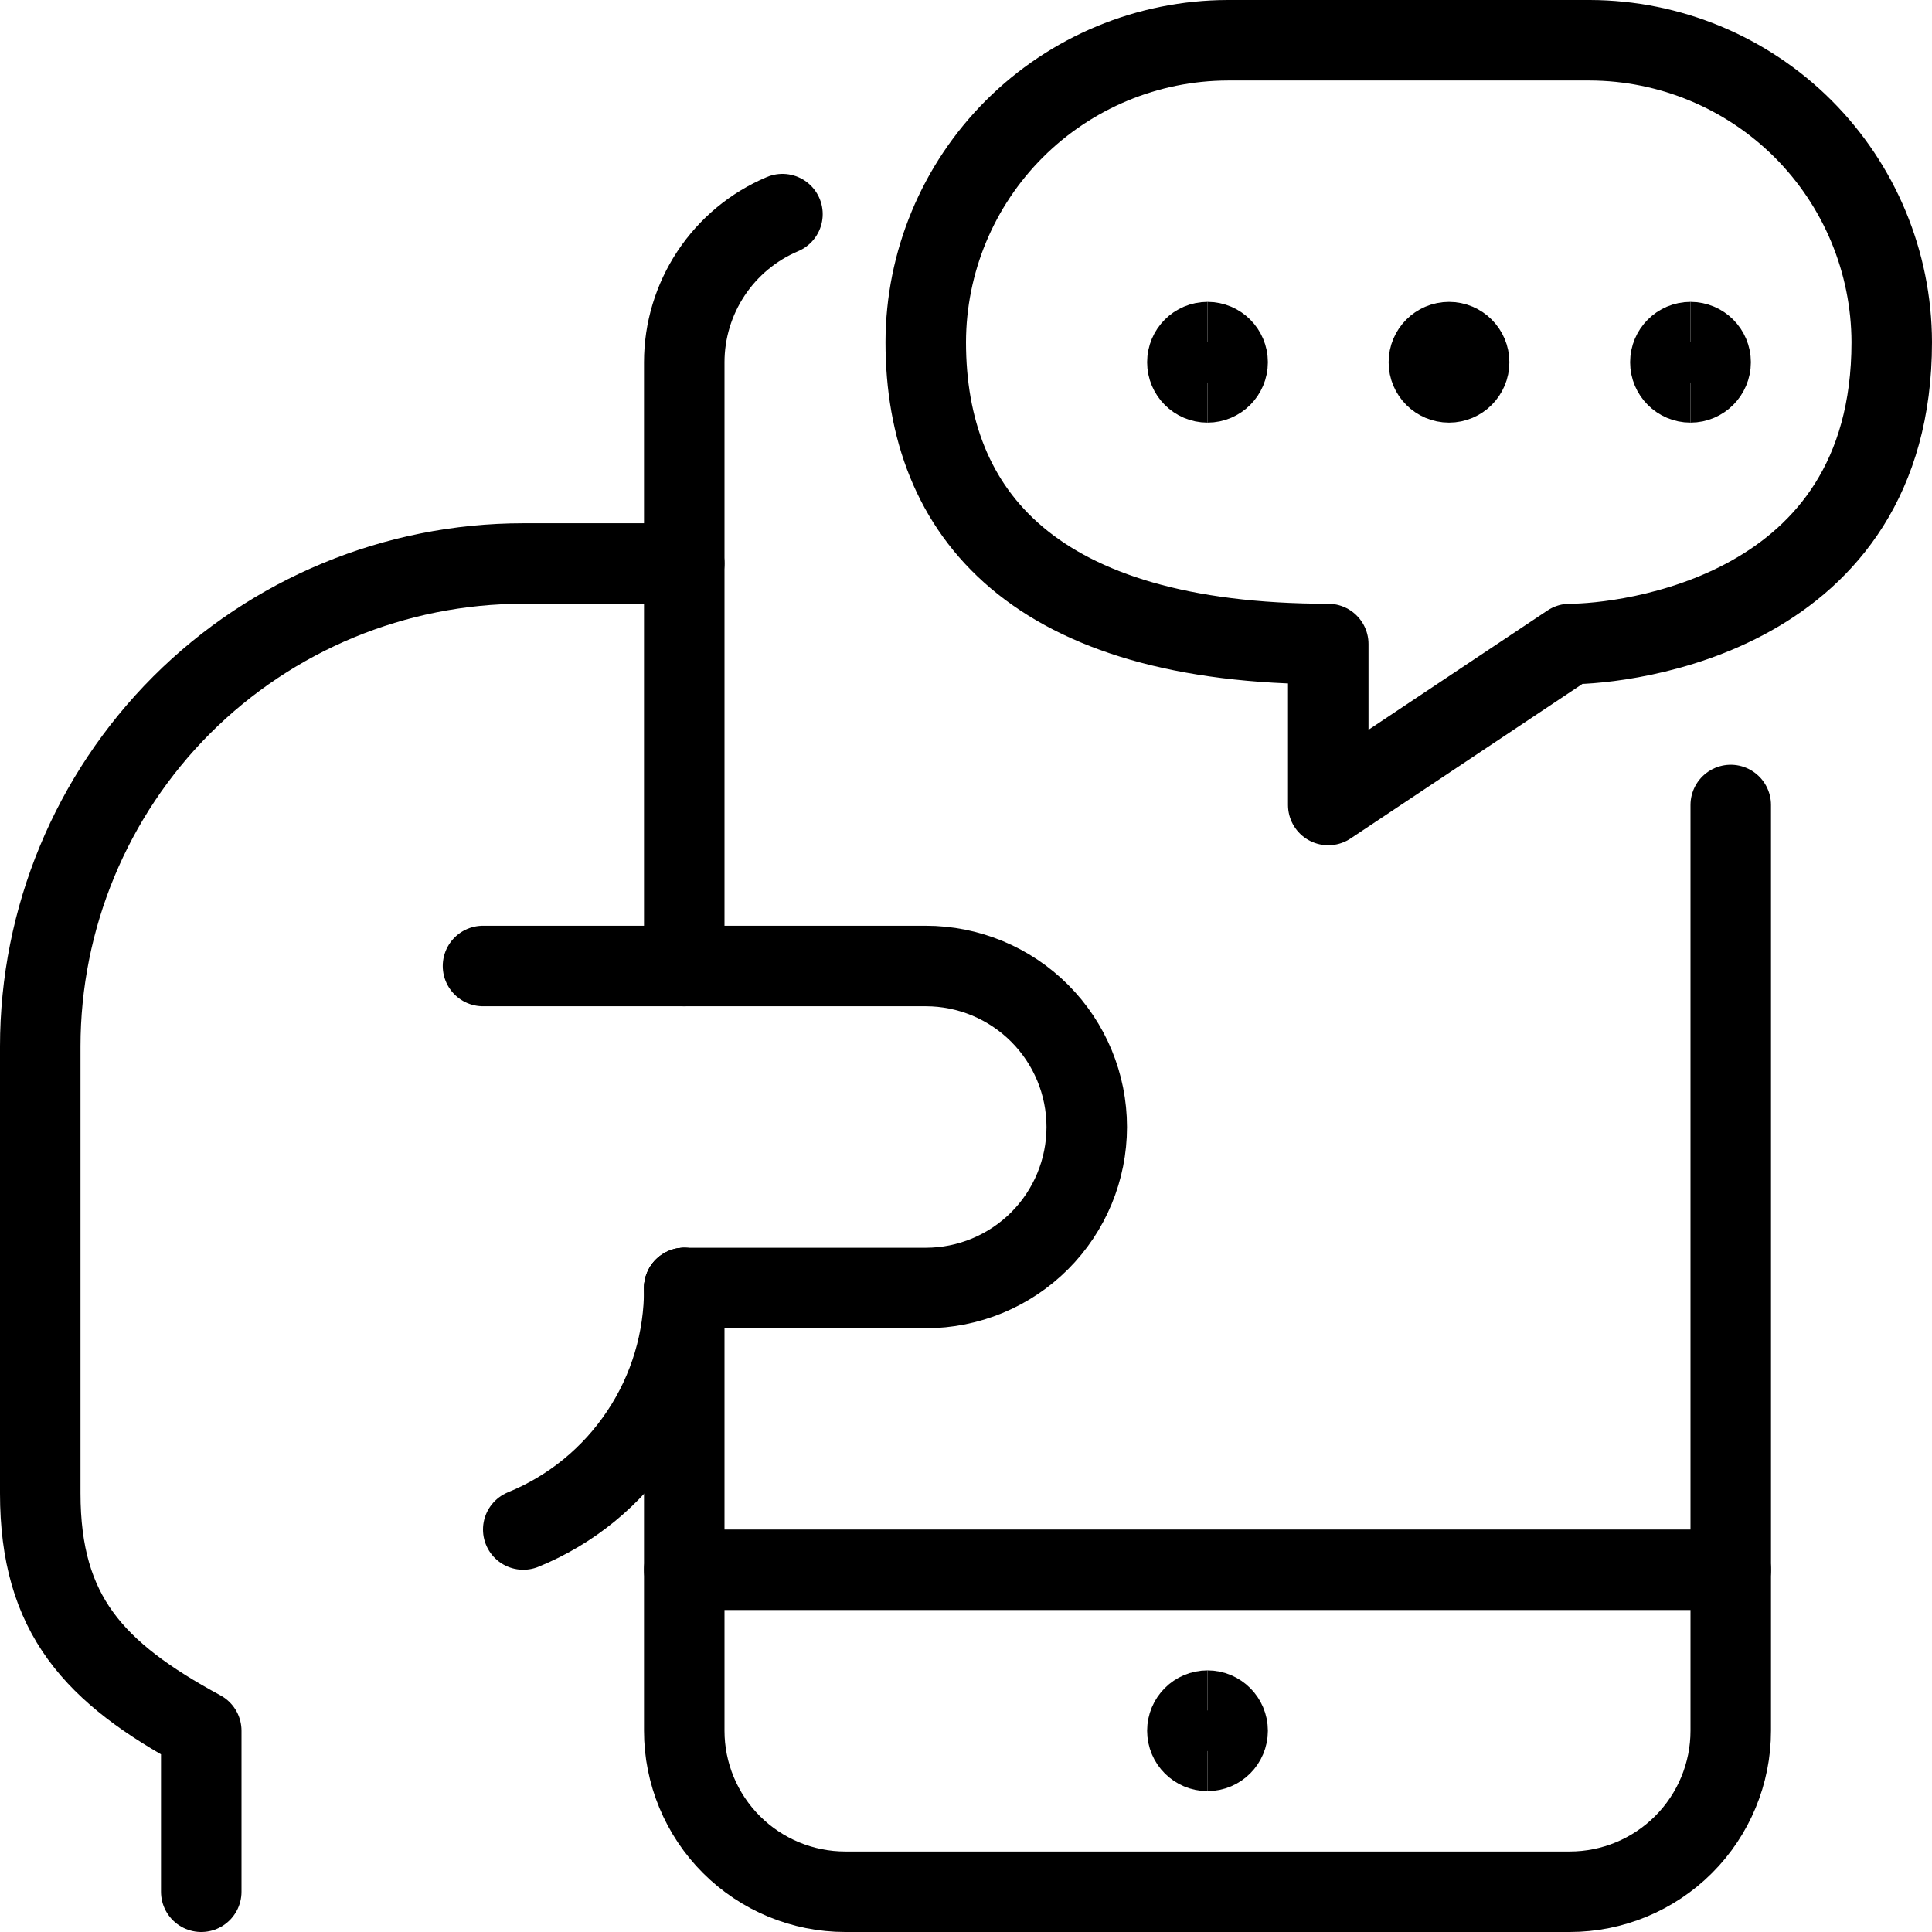
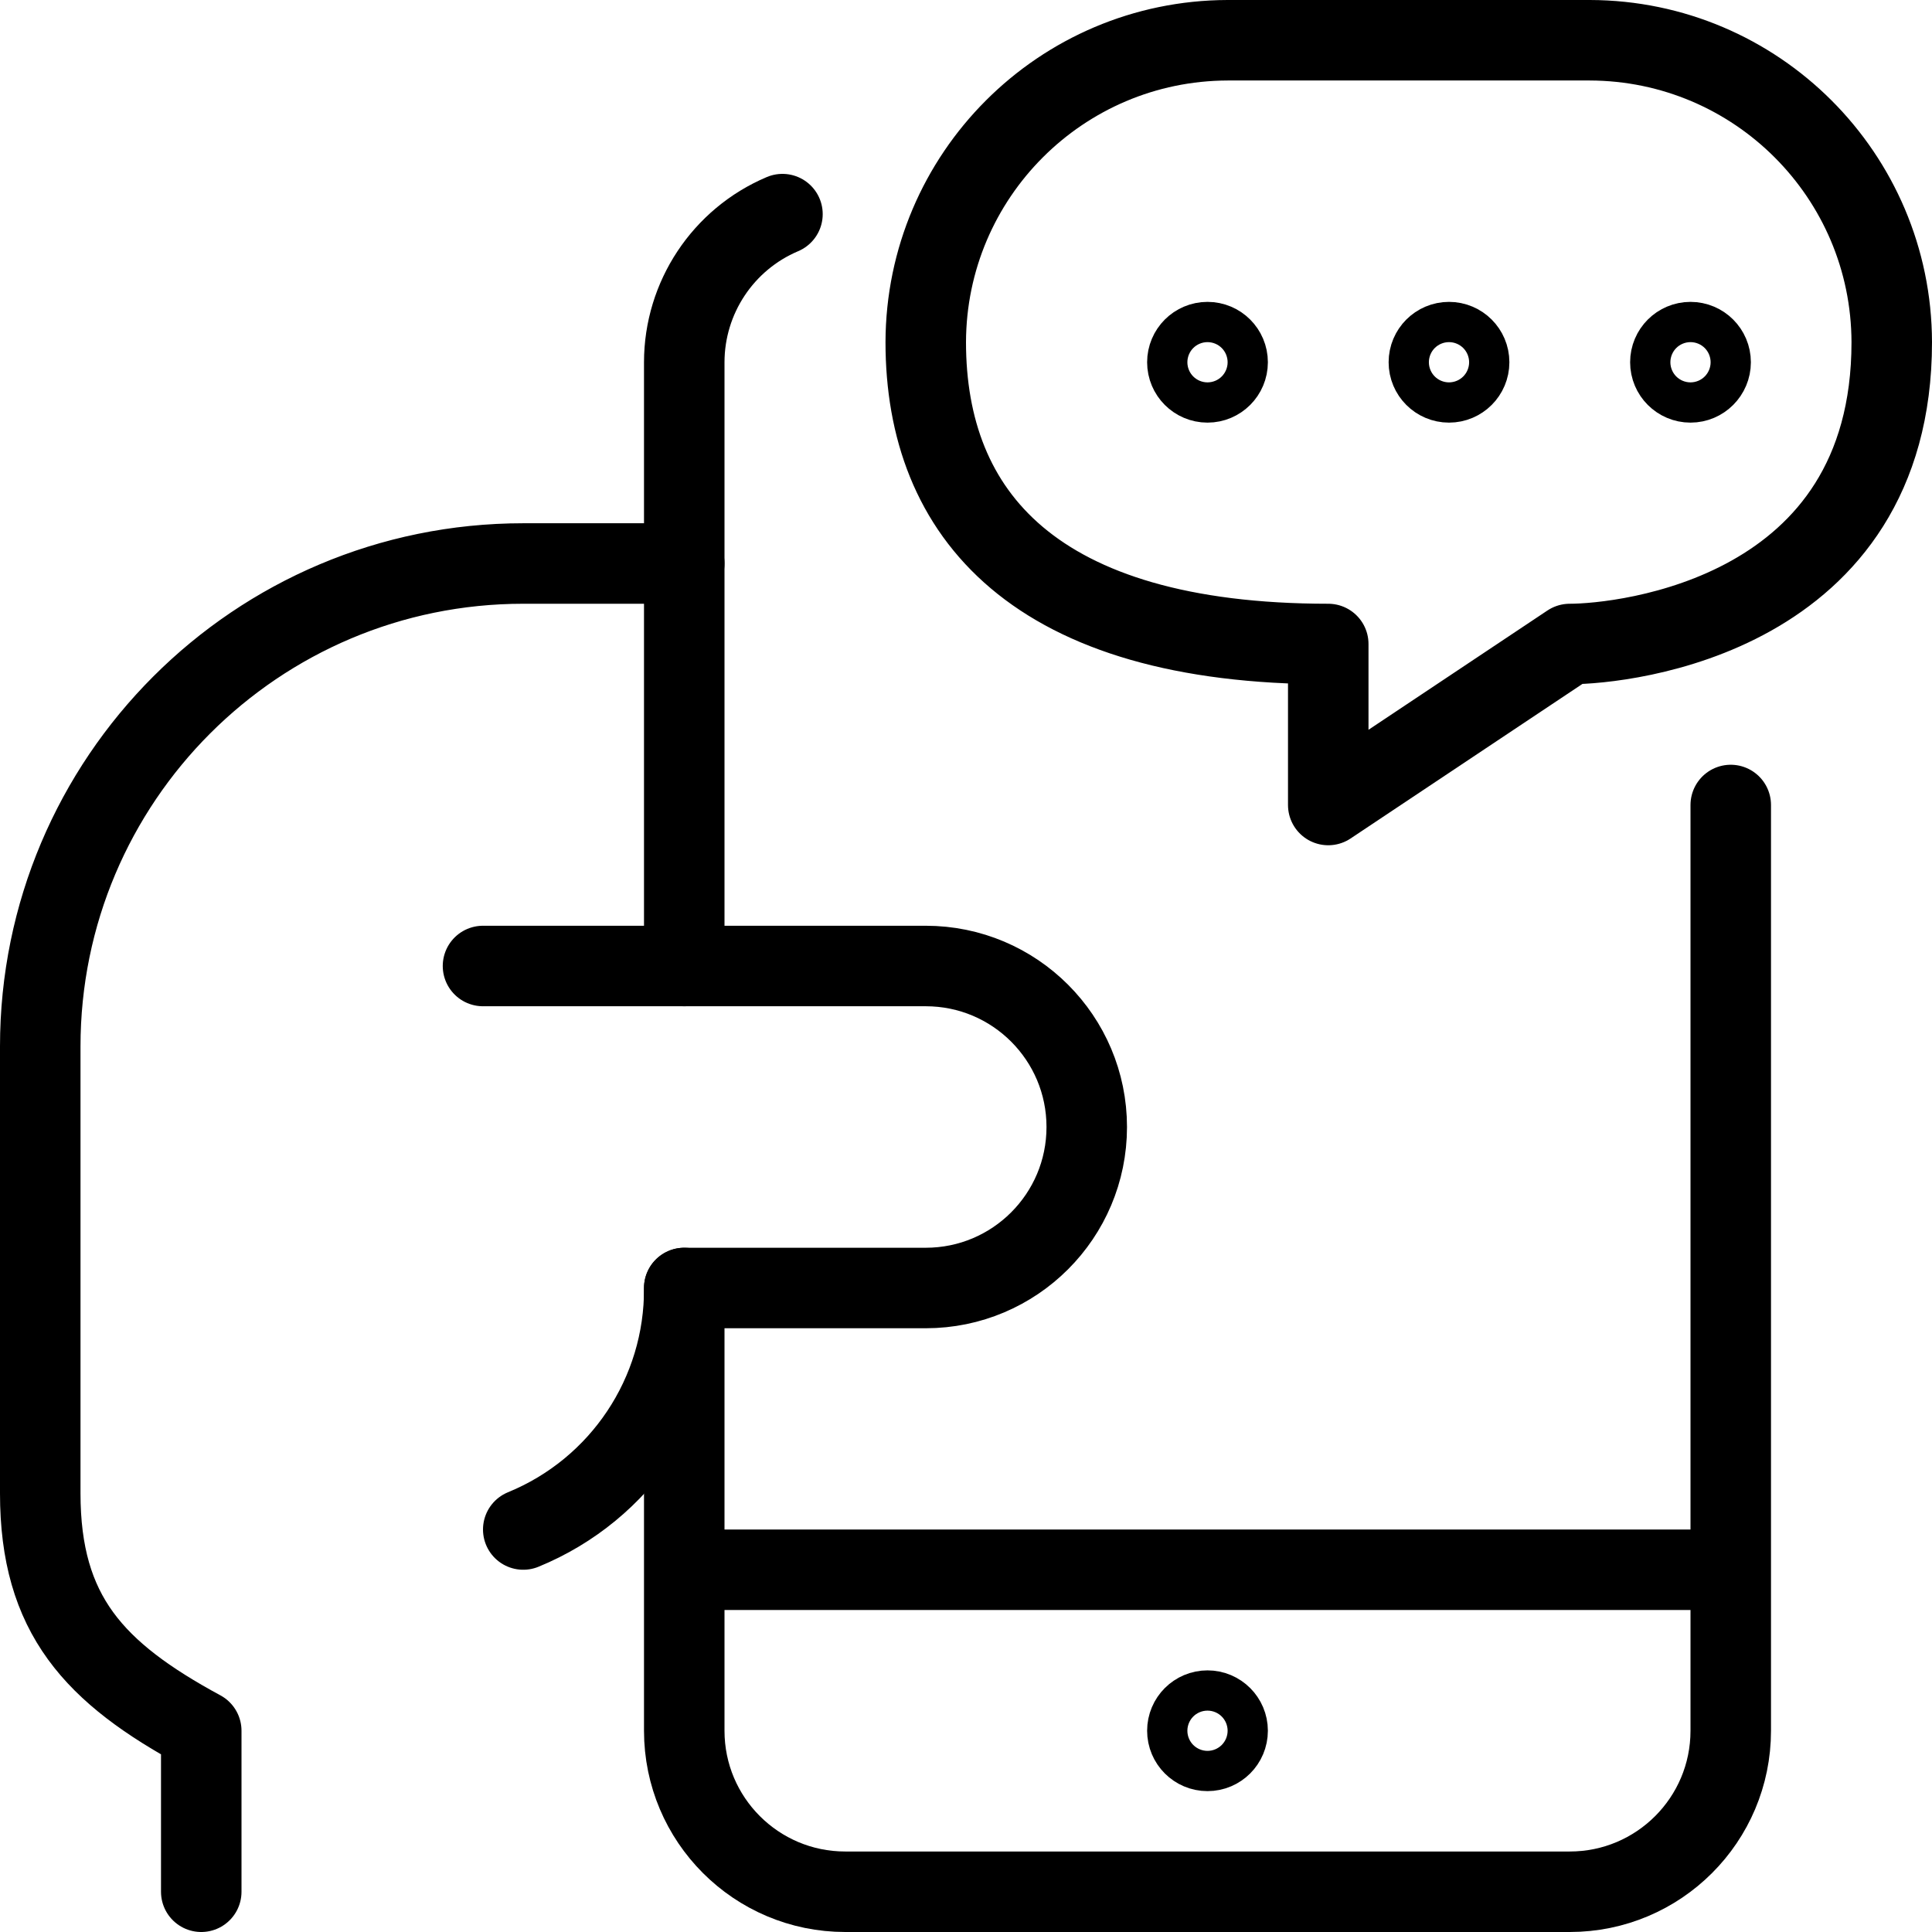
- <svg xmlns="http://www.w3.org/2000/svg" fill="none" viewBox="0 0 24 24" id="Phone-Hand-Typing--Streamline-Ultimate" height="24" width="24">
-   <path stroke="#000000" stroke-linecap="round" stroke-linejoin="round" d="M21.5 10v11.5c0 0.53 -0.211 1.039 -0.586 1.414S20.03 23.5 19.5 23.5h-9c-0.53 0 -1.039 -0.211 -1.414 -0.586C8.711 22.539 8.5 22.03 8.5 21.5V16" stroke-width="1" />
-   <path stroke="#000000" stroke-linecap="round" stroke-linejoin="round" d="M8.5 12V4.5c0 -0.393 0.116 -0.776 0.333 -1.104 0.217 -0.327 0.525 -0.583 0.887 -0.736" stroke-width="1" />
-   <path stroke="#000000" stroke-linecap="round" stroke-linejoin="round" d="M21.5 19.5h-13" stroke-width="1" />
-   <path stroke="#000000" stroke-linecap="round" stroke-linejoin="round" d="M8.5 16h3c0.53 0 1.039 -0.211 1.414 -0.586S13.5 14.53 13.5 14c0 -0.53 -0.211 -1.039 -0.586 -1.414S12.03 12 11.5 12H6" stroke-width="1" />
-   <path stroke="#000000" stroke-linecap="round" stroke-linejoin="round" d="M6.5 19c0.595 -0.243 1.103 -0.659 1.459 -1.194C8.316 17.272 8.504 16.642 8.5 16" stroke-width="1" />
-   <path stroke="#000000" stroke-linecap="round" stroke-linejoin="round" d="M8.5 7h-2c-1.591 0 -3.117 0.632 -4.243 1.757C1.132 9.883 0.5 11.409 0.5 13v5.55c0 1.51 0.67 2.23 2 2.95v2" stroke-width="1" />
-   <path stroke="#000000" stroke-linecap="round" stroke-linejoin="round" d="M19.75 0.5h-4.5c-0.994 0.003 -1.946 0.399 -2.649 1.101 -0.703 0.703 -1.099 1.655 -1.101 2.649 0 2.14 1.35 3.75 5 3.75v2l3 -2c0.68 0 4 -0.35 4 -3.75 -0.003 -0.994 -0.399 -1.946 -1.101 -2.649C21.696 0.899 20.744 0.503 19.75 0.5v0Z" stroke-width="1" />
-   <g>
-     <path stroke="#000000" d="M15 4.75c-0.138 0 -0.25 -0.112 -0.25 -0.25s0.112 -0.25 0.25 -0.25" stroke-width="1" />
-     <path stroke="#000000" d="M15 4.75c0.138 0 0.25 -0.112 0.25 -0.25s-0.112 -0.25 -0.25 -0.25" stroke-width="1" />
+ <svg xmlns="http://www.w3.org/2000/svg" fill="none" viewBox="0 0 24 24" preserveAspectRatio="xMinYMin">
+   <path stroke="#000" stroke-linecap="round" stroke-linejoin="round" d="M21.5 10v11.5a2 2 0 0 1-2 2h-9a2 2 0 0 1-2-2V16M8.5 12V4.5a2 2 0 0 1 1.22-1.84M21.5 19.5h-13" />
+   <path stroke="#000" stroke-linecap="round" stroke-linejoin="round" d="M8.5 16h3a2 2 0 0 0 0-4H6M6.5 19a3.22 3.22 0 0 0 2-3" />
+   <path stroke="#000" stroke-linecap="round" stroke-linejoin="round" d="M8.5 7h-2a6 6 0 0 0-6 6v5.55c0 1.51.67 2.23 2 2.95v2M19.75.5h-4.5a3.76 3.76 0 0 0-3.75 3.75c0 2.14 1.35 3.75 5 3.75v2l3-2c.68 0 4-.35 4-3.75A3.76 3.76 0 0 0 19.75.5" />
+   <g stroke="#000">
+     <path d="M15 4.75a.25.25 0 1 1 0-.5M15 4.75a.25.25 0 1 0 0-.5" />
  </g>
-   <g>
-     <path stroke="#000000" d="M18 4.75c-0.138 0 -0.25 -0.112 -0.25 -0.25s0.112 -0.25 0.25 -0.25" stroke-width="1" />
-     <path stroke="#000000" d="M18 4.75c0.138 0 0.25 -0.112 0.25 -0.25s-0.112 -0.25 -0.25 -0.25" stroke-width="1" />
+   <g stroke="#000">
+     <path d="M18 4.75a.25.25 0 1 1 0-.5M18 4.75a.25.25 0 1 0 0-.5" />
  </g>
-   <g>
-     <path stroke="#000000" d="M15 21.75c-0.138 0 -0.25 -0.112 -0.25 -0.25s0.112 -0.25 0.25 -0.25" stroke-width="1" />
-     <path stroke="#000000" d="M15 21.75c0.138 0 0.25 -0.112 0.25 -0.25s-0.112 -0.25 -0.25 -0.25" stroke-width="1" />
+   <g stroke="#000">
+     <path d="M15 21.75a.25.25 0 1 1 0-.5M15 21.75a.25.25 0 1 0 0-.5" />
  </g>
-   <g>
-     <path stroke="#000000" d="M21 4.75c-0.138 0 -0.25 -0.112 -0.25 -0.25s0.112 -0.25 0.25 -0.25" stroke-width="1" />
-     <path stroke="#000000" d="M21 4.75c0.138 0 0.25 -0.112 0.25 -0.25s-0.112 -0.25 -0.25 -0.25" stroke-width="1" />
+   <g stroke="#000">
+     <path d="M21 4.75a.25.25 0 1 1 0-.5M21 4.75a.25.25 0 1 0 0-.5" />
  </g>
</svg>
